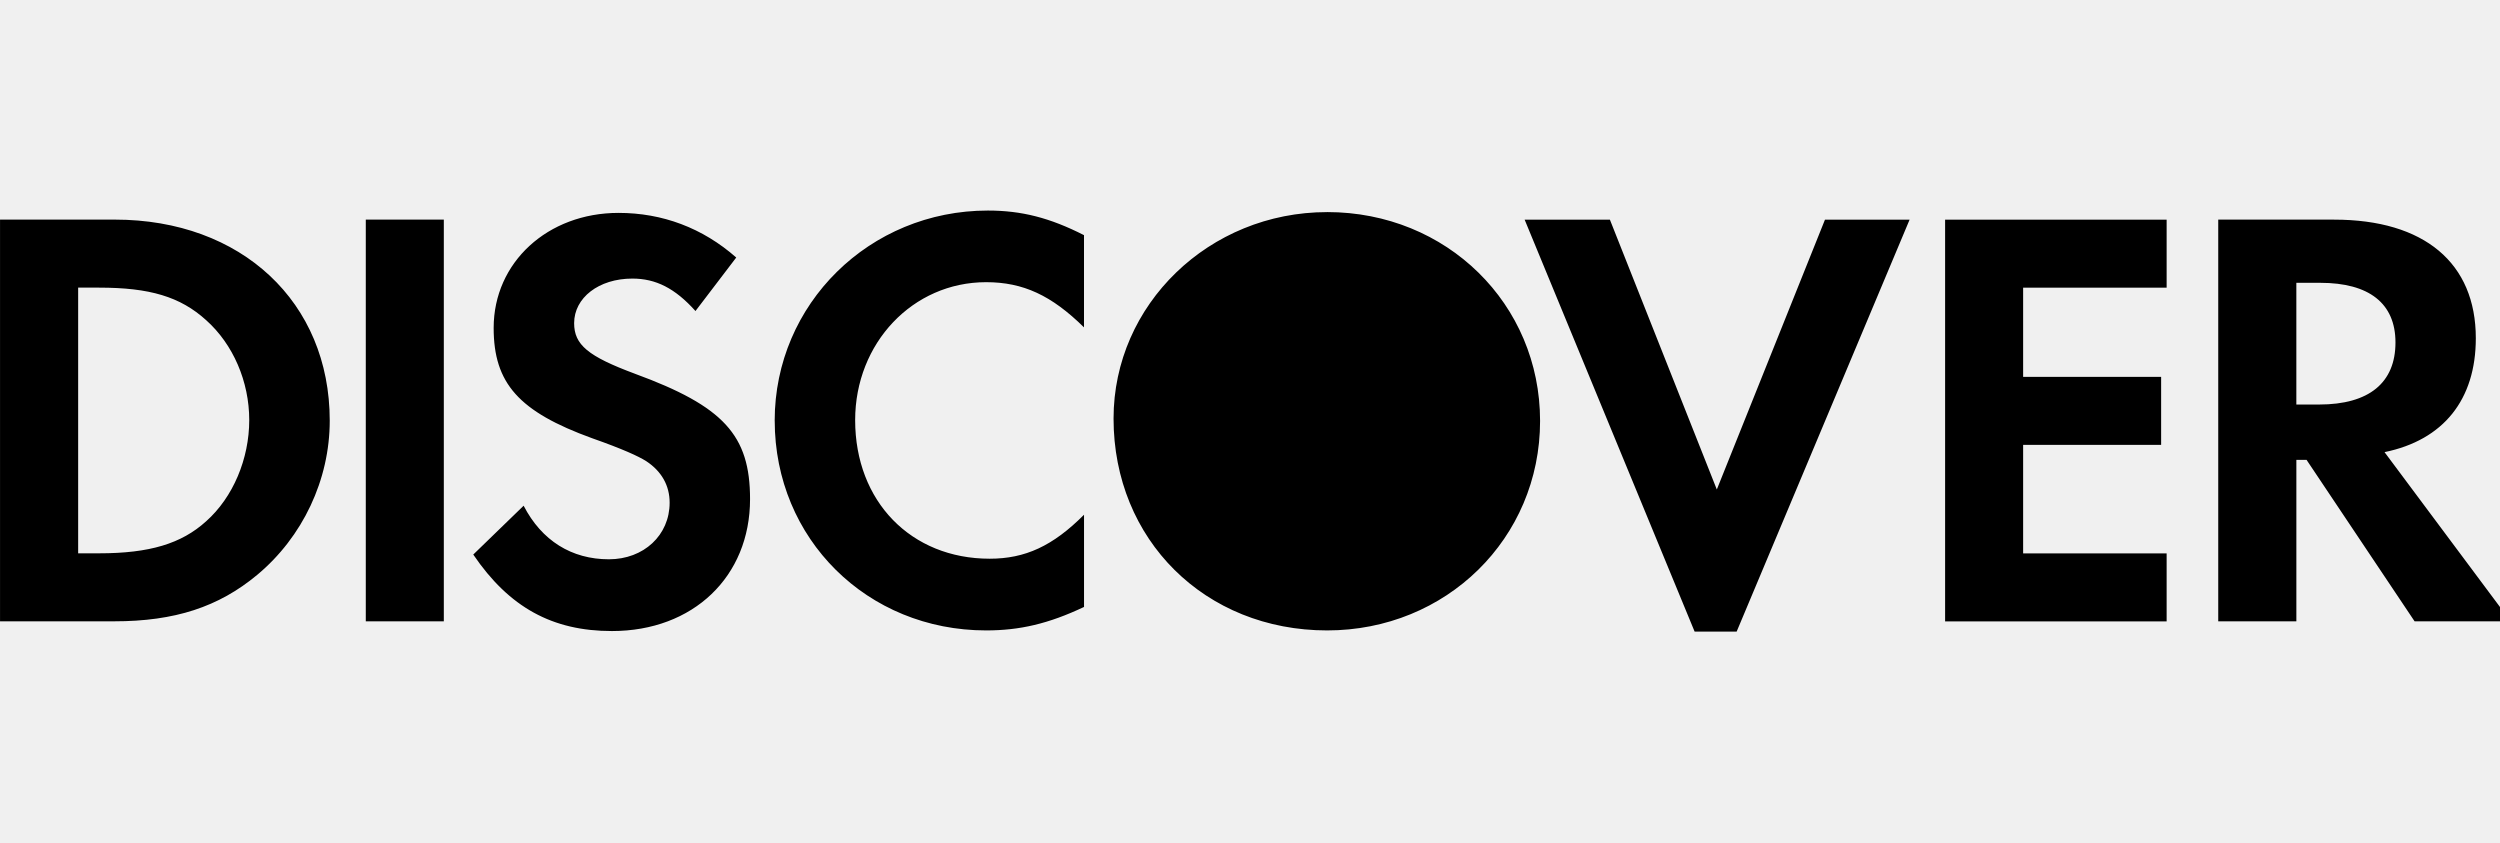
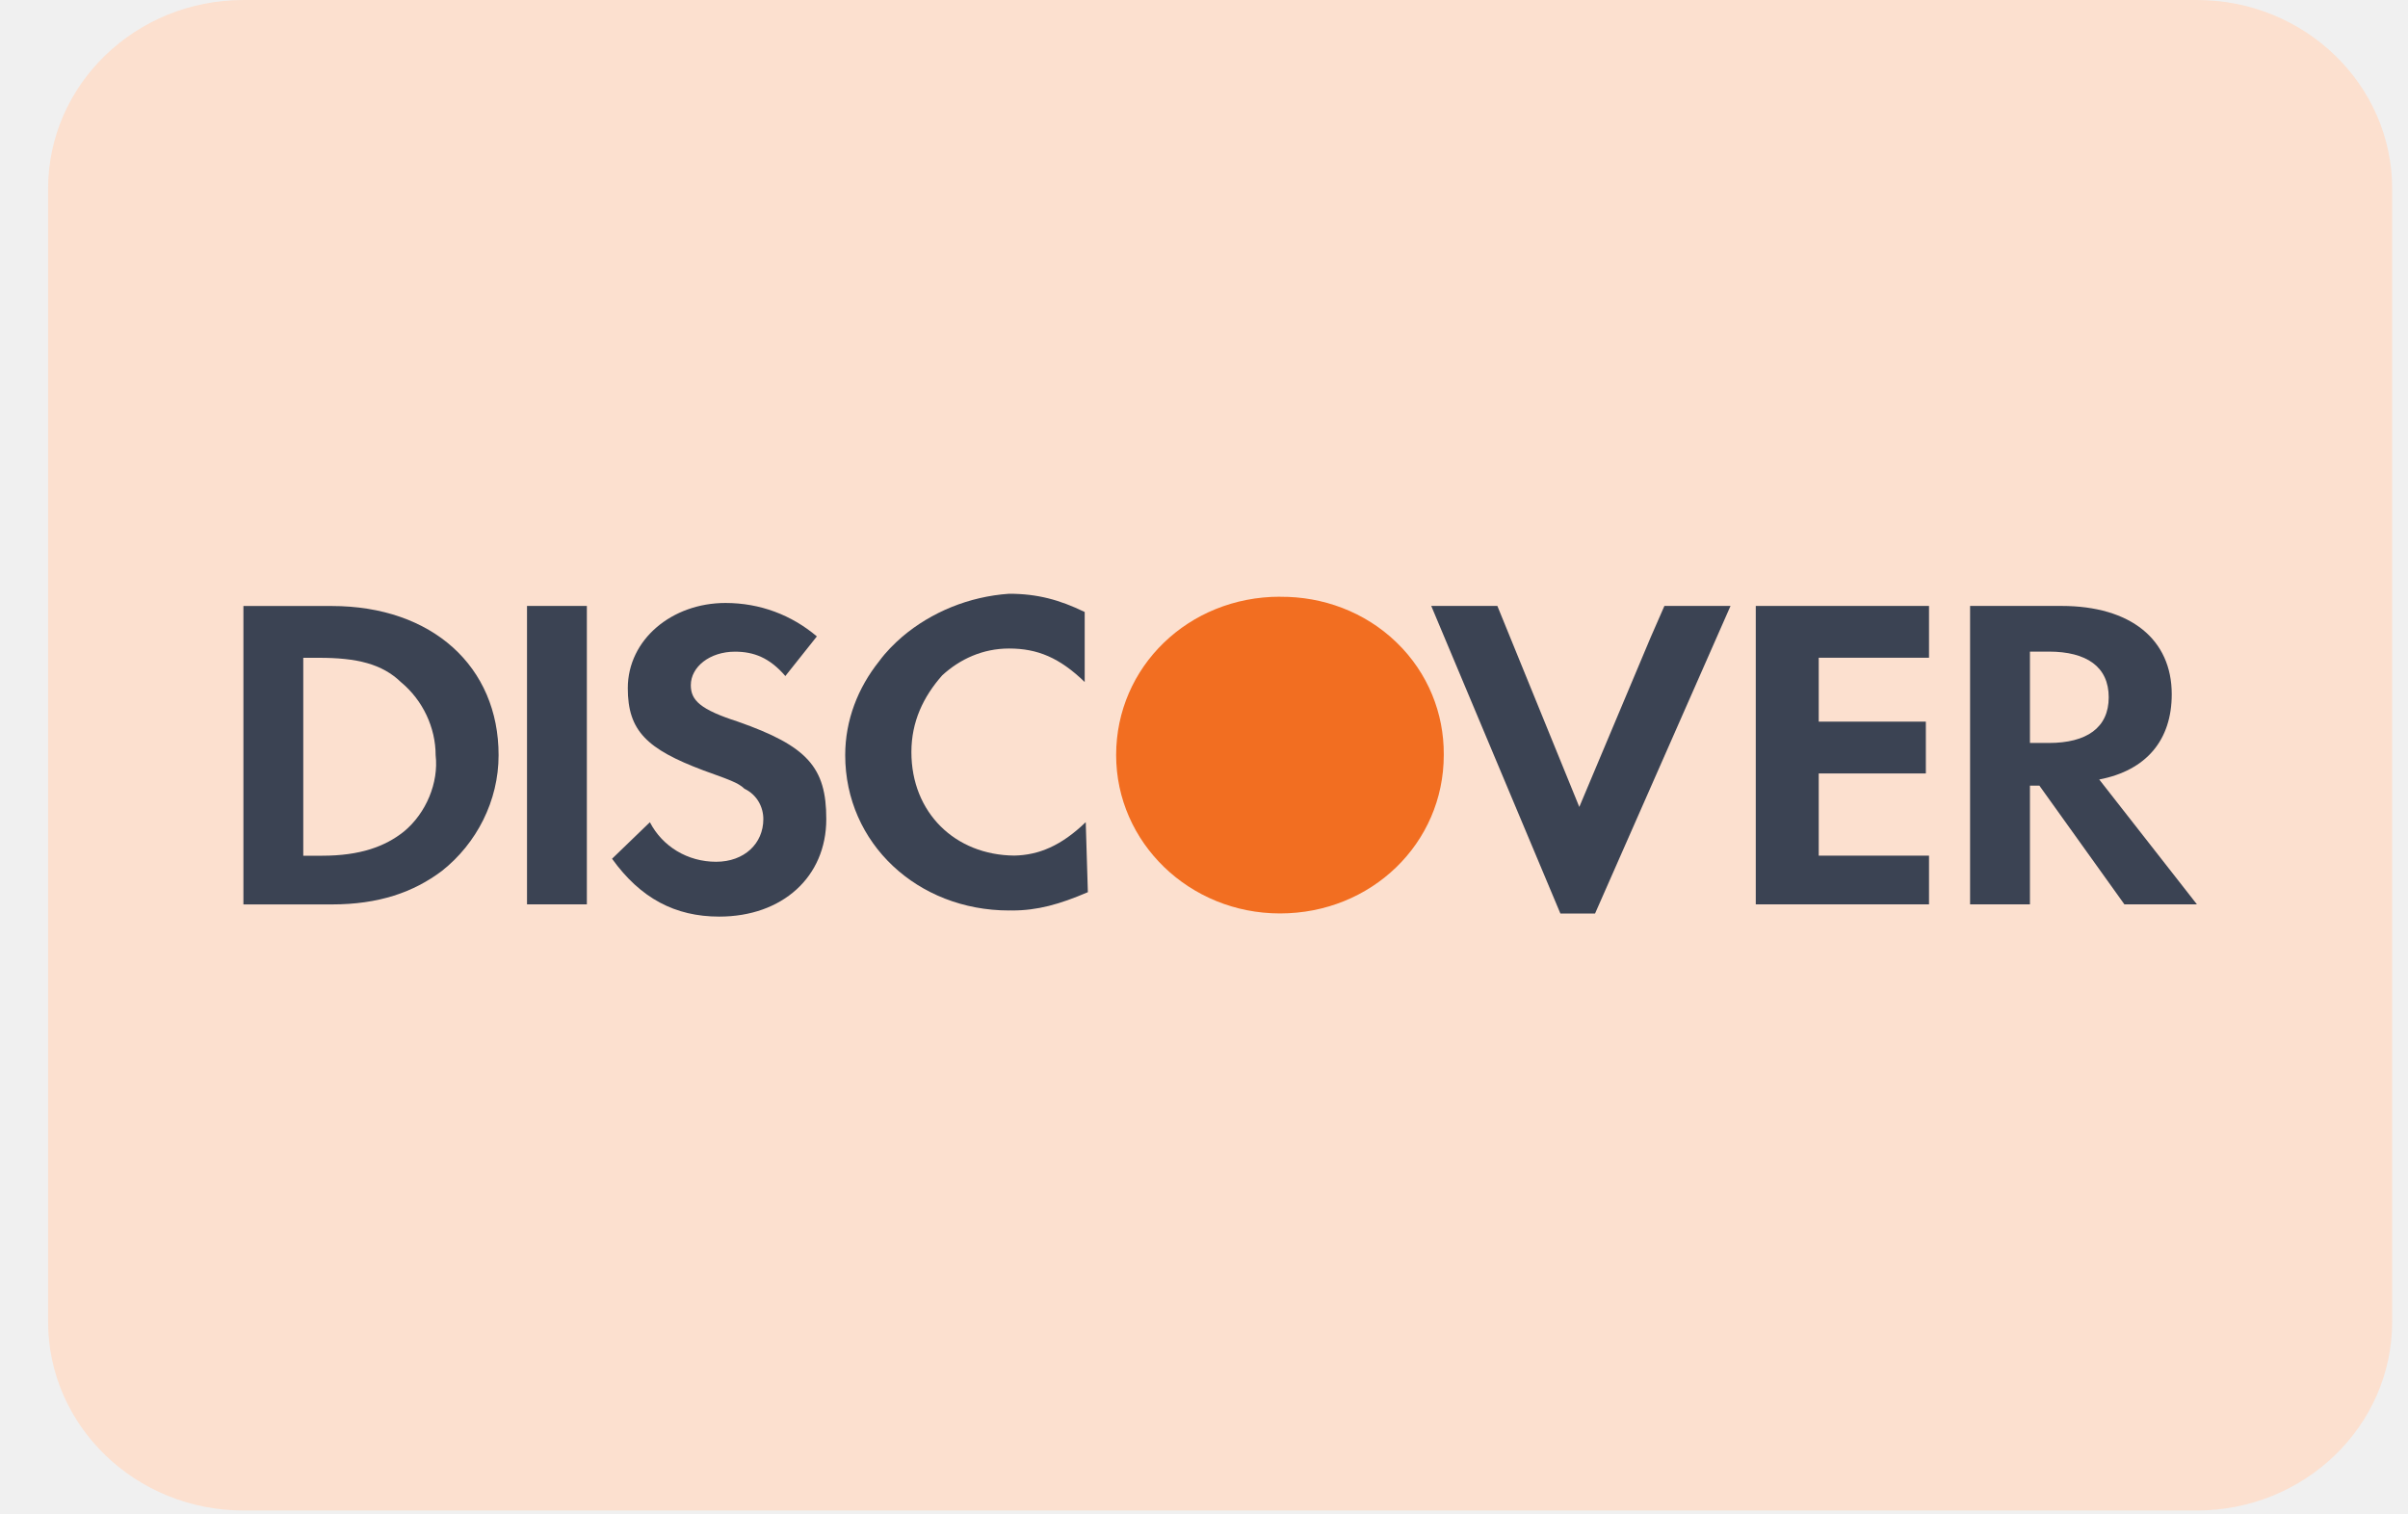
- <svg xmlns="http://www.w3.org/2000/svg" version="1.1" width="95" height="32" viewBox="0 0 95 32">
-   <path d="M50.431 8.059c4.546 0 8.092 3.49 8.092 7.936 0 4.471-3.571 7.961-8.093 7.961-4.638 0-8.115-3.444-8.115-8.051 0-4.334 3.635-7.845 8.115-7.845zM4.362 8.345c4.811 0 8.168 3.133 8.168 7.64 0 2.247-1.028 4.422-2.761 5.864-1.461 1.214-3.126 1.761-5.429 1.761h-4.339v-15.265h4.362zM7.832 19.81c1.027-0.912 1.639-2.379 1.639-3.847 0-1.464-0.612-2.882-1.639-3.798-0.984-0.892-2.146-1.235-4.065-1.235h-0.797v10.096h0.797c1.919 0 3.127-0.367 4.065-1.216zM13.9 23.611v-15.265h2.965v15.265h-2.965zM24.123 14.201c3.378 1.238 4.379 2.338 4.379 4.764 0 2.952-2.166 5.015-5.247 5.015-2.261 0-3.904-0.896-5.271-2.907l1.914-1.856c0.685 1.328 1.825 2.036 3.24 2.036 1.325 0 2.308-0.915 2.308-2.152 0-0.641-0.298-1.189-0.891-1.578-0.297-0.187-0.889-0.46-2.054-0.87-2.784-1.010-3.742-2.085-3.742-4.192 0-2.493 2.055-4.371 4.745-4.371 1.667 0 3.196 0.571 4.473 1.696l-1.549 2.033c-0.778-0.867-1.508-1.233-2.398-1.233-1.28 0-2.213 0.732-2.213 1.694 0 0.821 0.525 1.258 2.307 1.921zM29.438 15.986c0-4.436 3.605-7.985 8.101-7.985 1.278 0 2.352 0.273 3.653 0.935v3.504c-1.233-1.213-2.308-1.717-3.72-1.717-2.787 0-4.976 2.313-4.976 5.241 0 3.092 2.123 5.267 5.112 5.267 1.347 0 2.397-0.48 3.585-1.671v3.504c-1.347 0.638-2.443 0.892-3.72 0.892-4.519 0-8.034-3.478-8.034-7.97zM65.239 18.601l4.11-10.254h3.216l-6.573 15.655h-1.596l-6.46-15.655h3.24zM73.914 23.612v-15.265h8.418v2.585h-5.453v3.388h5.244v2.585h-5.244v4.123h5.453v2.584h-8.418zM94.081 12.852c0 2.336-1.23 3.87-3.469 4.329l4.794 6.43h-3.651l-4.105-6.135h-0.388v6.135h-2.969v-15.265h4.404c3.425 0 5.384 1.645 5.384 4.506zM88.125 15.372c1.9 0 2.903-0.827 2.903-2.359 0-1.486-1.004-2.266-2.856-2.266h-0.911v4.626h0.863z" />
+ <svg xmlns="http://www.w3.org/2000/svg" width="35" height="22" viewBox="0 0 35 22" fill="none">
+   <g clip-path="url(#clip0_2430_1115)">
+     <path d="M0.699 2.745C0.699 1.229 1.97 0 3.538 0H31.931C33.499 0 34.77 1.229 34.77 2.745V19.212C34.77 20.728 33.499 21.957 31.931 21.957H3.538C1.97 21.957 0.699 20.728 0.699 19.212V2.745Z" fill="#FCE0CF" />
+     <path d="M20.985 10.964C20.988 10.374 20.759 9.783 20.298 9.338C19.837 8.892 19.224 8.671 18.613 8.675C18.61 8.675 18.607 8.674 18.604 8.674C17.276 8.674 16.223 9.692 16.223 10.976C16.223 12.248 17.289 13.278 18.604 13.278C19.932 13.278 20.985 12.26 20.985 10.976C20.985 10.972 20.985 10.968 20.985 10.964Z" fill="#F26E21" />
+     <path d="M15.781 11.951C15.425 12.295 15.097 12.43 14.743 12.437C13.881 12.43 13.247 11.812 13.247 10.933C13.247 10.49 13.421 10.127 13.695 9.817C13.953 9.58 14.285 9.427 14.667 9.427C15.079 9.427 15.4 9.56 15.766 9.914V8.896C15.4 8.719 15.079 8.631 14.667 8.631C14.085 8.671 13.536 8.898 13.115 9.255C12.993 9.361 12.877 9.477 12.779 9.611C12.471 9.996 12.285 10.468 12.285 10.977C12.285 12.261 13.339 13.235 14.667 13.235C14.673 13.235 14.68 13.234 14.686 13.234C14.695 13.234 14.704 13.235 14.712 13.235C15.079 13.235 15.4 13.146 15.812 12.969L15.781 11.951C15.766 11.966 15.796 11.98 15.781 11.994V11.951Z" fill="#3B4353" />
+     <path d="M23.992 9.265L22.955 11.73L21.764 8.808H20.803L22.68 13.279H23.184L25.153 8.808H24.192L23.992 9.265Z" fill="#3B4353" />
+     <path d="M25.52 10.756V13.146H27.992H28.038V12.438H27.26H26.435V11.641V11.243H27.992V10.49H26.435V9.561H28.038V8.808H25.52V10.756Z" fill="#3B4353" />
+     <path d="M4.821 8.809H3.538V13.147H4.821C5.507 13.147 6.011 12.97 6.423 12.66C6.927 12.262 7.247 11.642 7.247 10.978C7.248 9.694 6.286 8.809 4.821 8.809ZM5.874 12.085C5.599 12.306 5.233 12.439 4.683 12.439H4.408V9.562H4.637C5.187 9.562 5.553 9.65 5.828 9.916C6.148 10.181 6.332 10.58 6.332 10.978C6.378 11.377 6.194 11.819 5.874 12.085Z" fill="#3B4353" />
+     <path d="M8.53 8.808H7.66V13.146H8.53V8.808Z" fill="#3B4353" />
+     <path d="M10.728 10.491C10.179 10.314 10.041 10.181 10.041 9.96C10.041 9.694 10.316 9.473 10.683 9.473C10.957 9.473 11.186 9.561 11.415 9.827L11.873 9.251C11.507 8.941 11.049 8.765 10.545 8.765C9.767 8.765 9.125 9.296 9.125 10.004C9.125 10.624 9.401 10.889 10.225 11.199C10.591 11.332 10.729 11.376 10.82 11.465C11.003 11.553 11.095 11.73 11.095 11.907C11.095 12.261 10.82 12.527 10.408 12.527C9.995 12.527 9.629 12.306 9.446 11.952L8.896 12.483C9.309 13.058 9.813 13.324 10.454 13.324C11.37 13.324 12.01 12.748 12.01 11.907C12.011 11.155 11.736 10.845 10.728 10.491Z" fill="#3B4353" />
+     <path d="M30.512 11.331C31.199 11.199 31.566 10.756 31.566 10.092C31.566 9.295 30.97 8.808 29.963 8.808H28.635V13.146H29.505V11.42H29.642L30.878 13.146H31.932L30.512 11.331ZM29.779 10.8H29.505V9.472H29.779C30.329 9.472 30.65 9.693 30.65 10.136C30.65 10.579 30.329 10.8 29.779 10.8Z" fill="#3B4353" />
+   </g>
+   <defs>
+     <clipPath id="clip0_2430_1115">
+       <rect width="34.071" height="21.957" fill="white" transform="translate(0.699219)" />
+     </clipPath>
+   </defs>
</svg>
